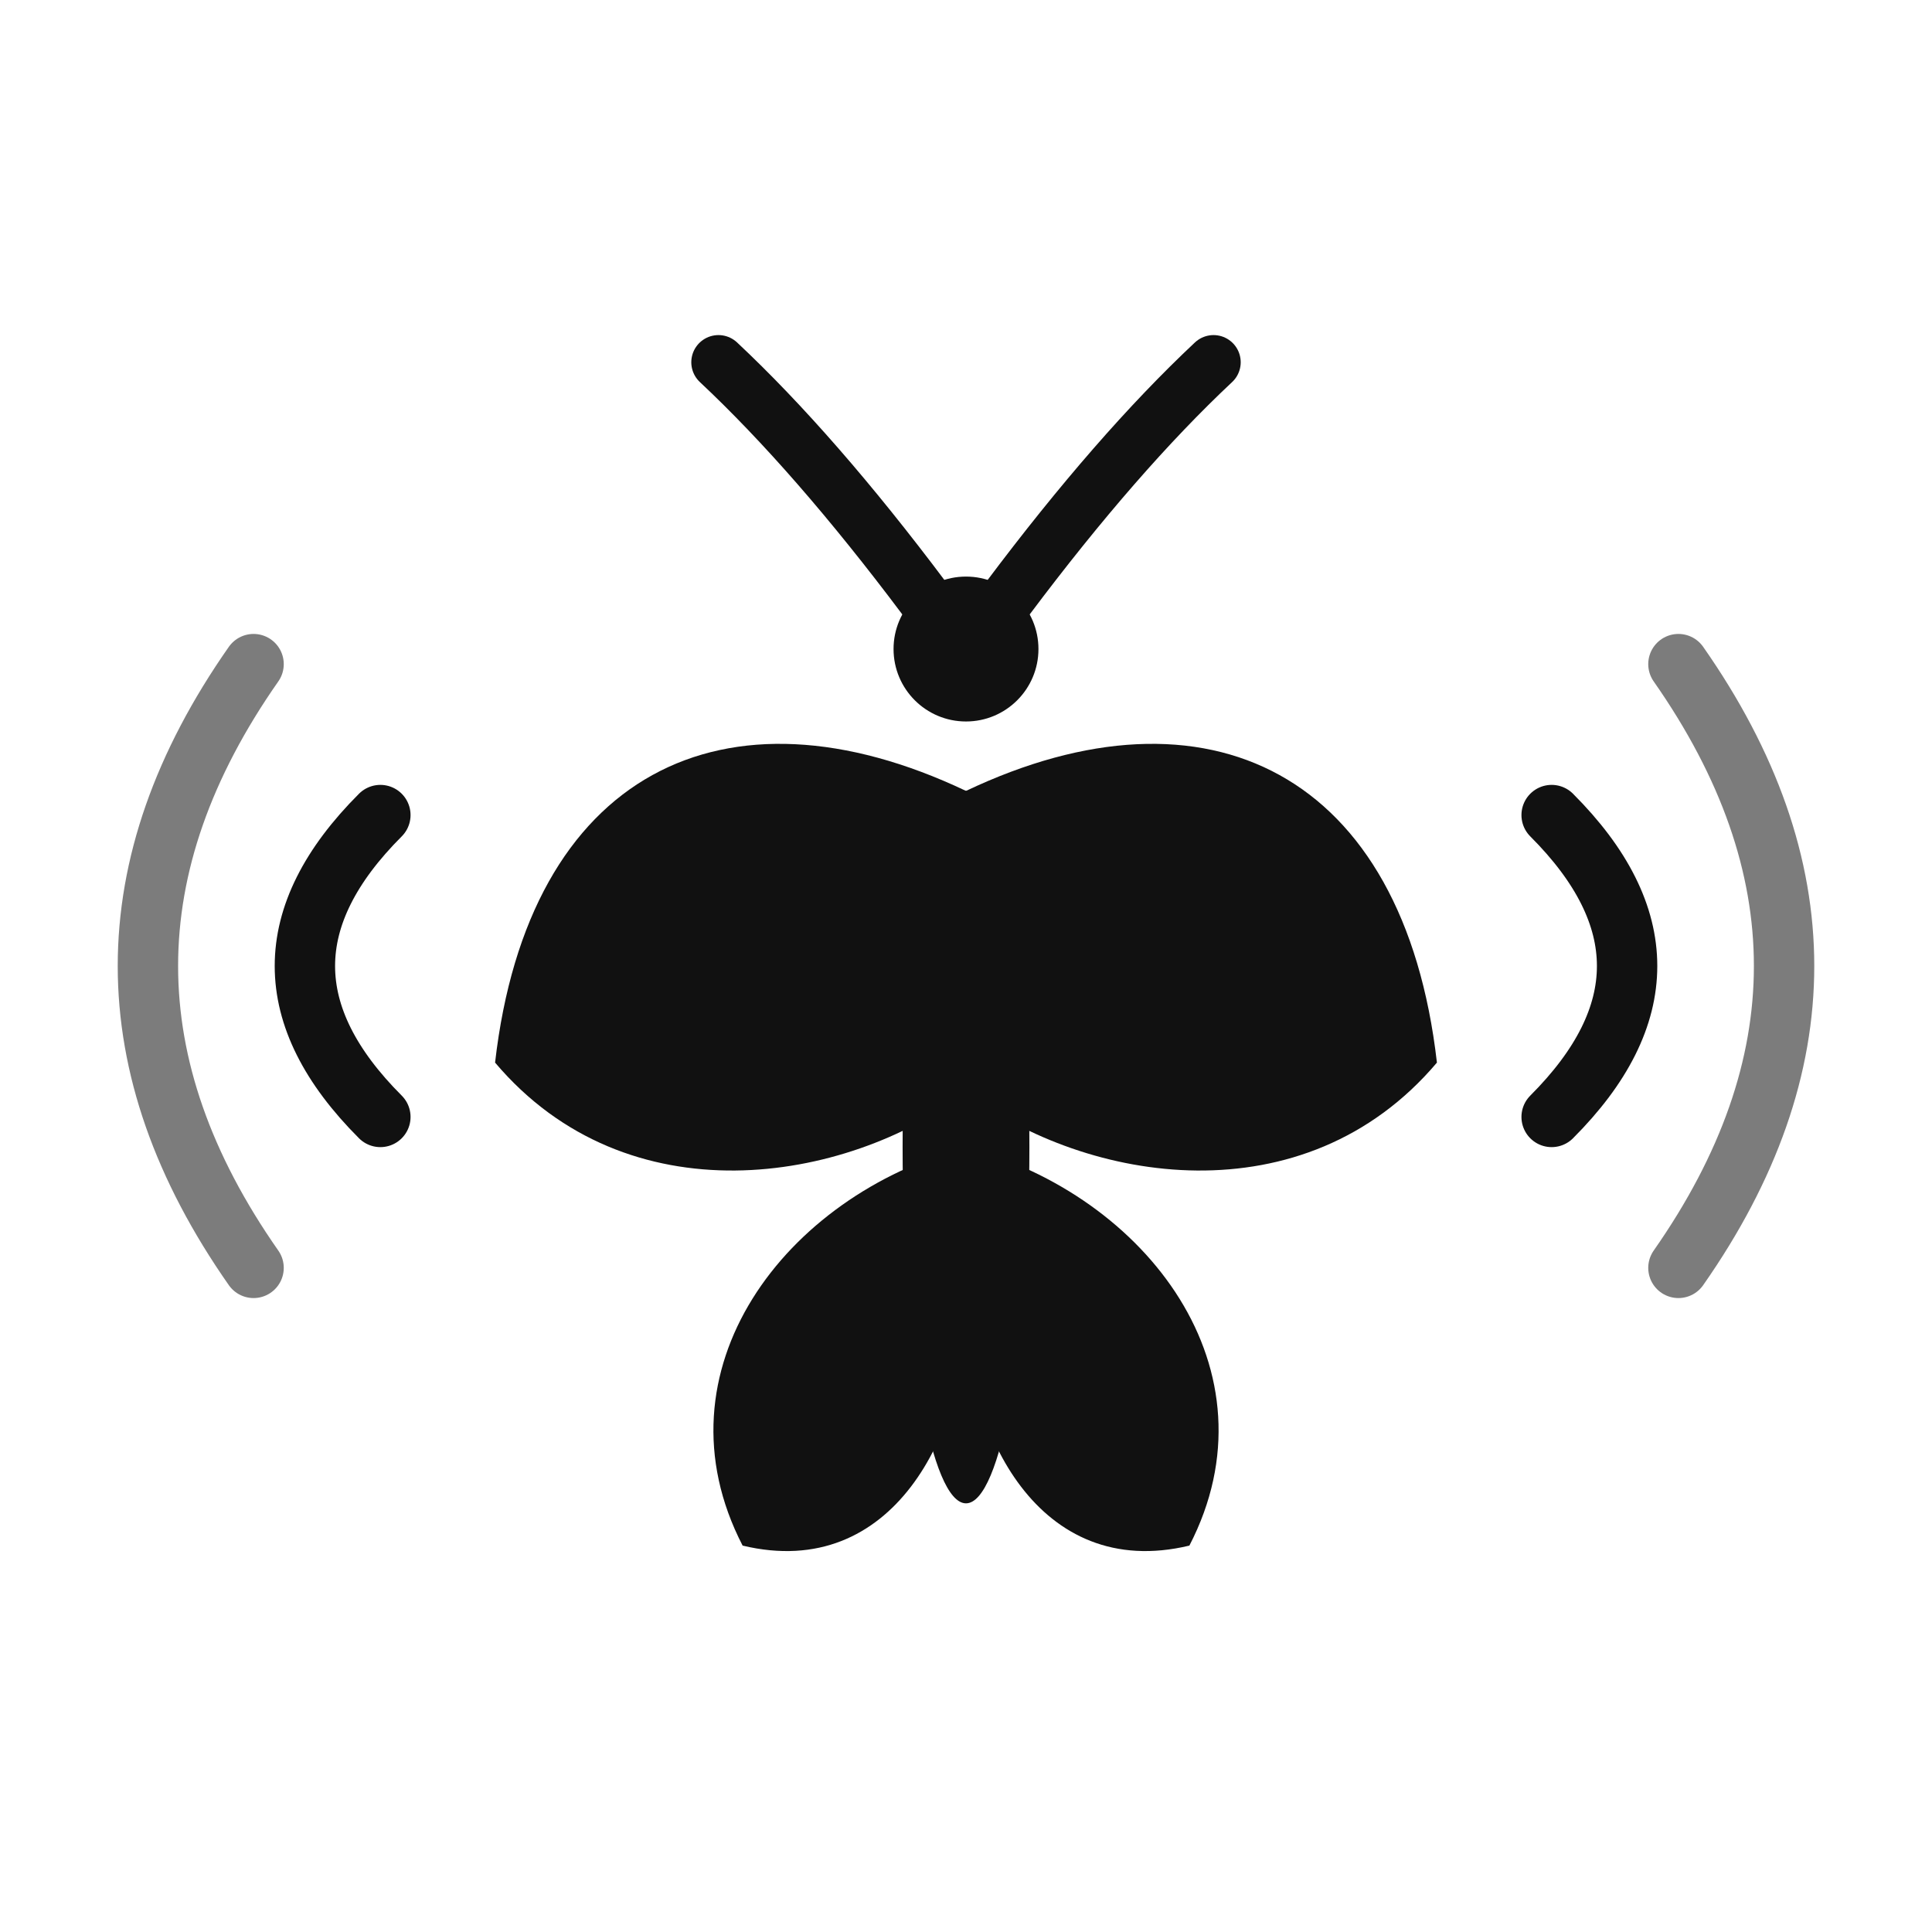
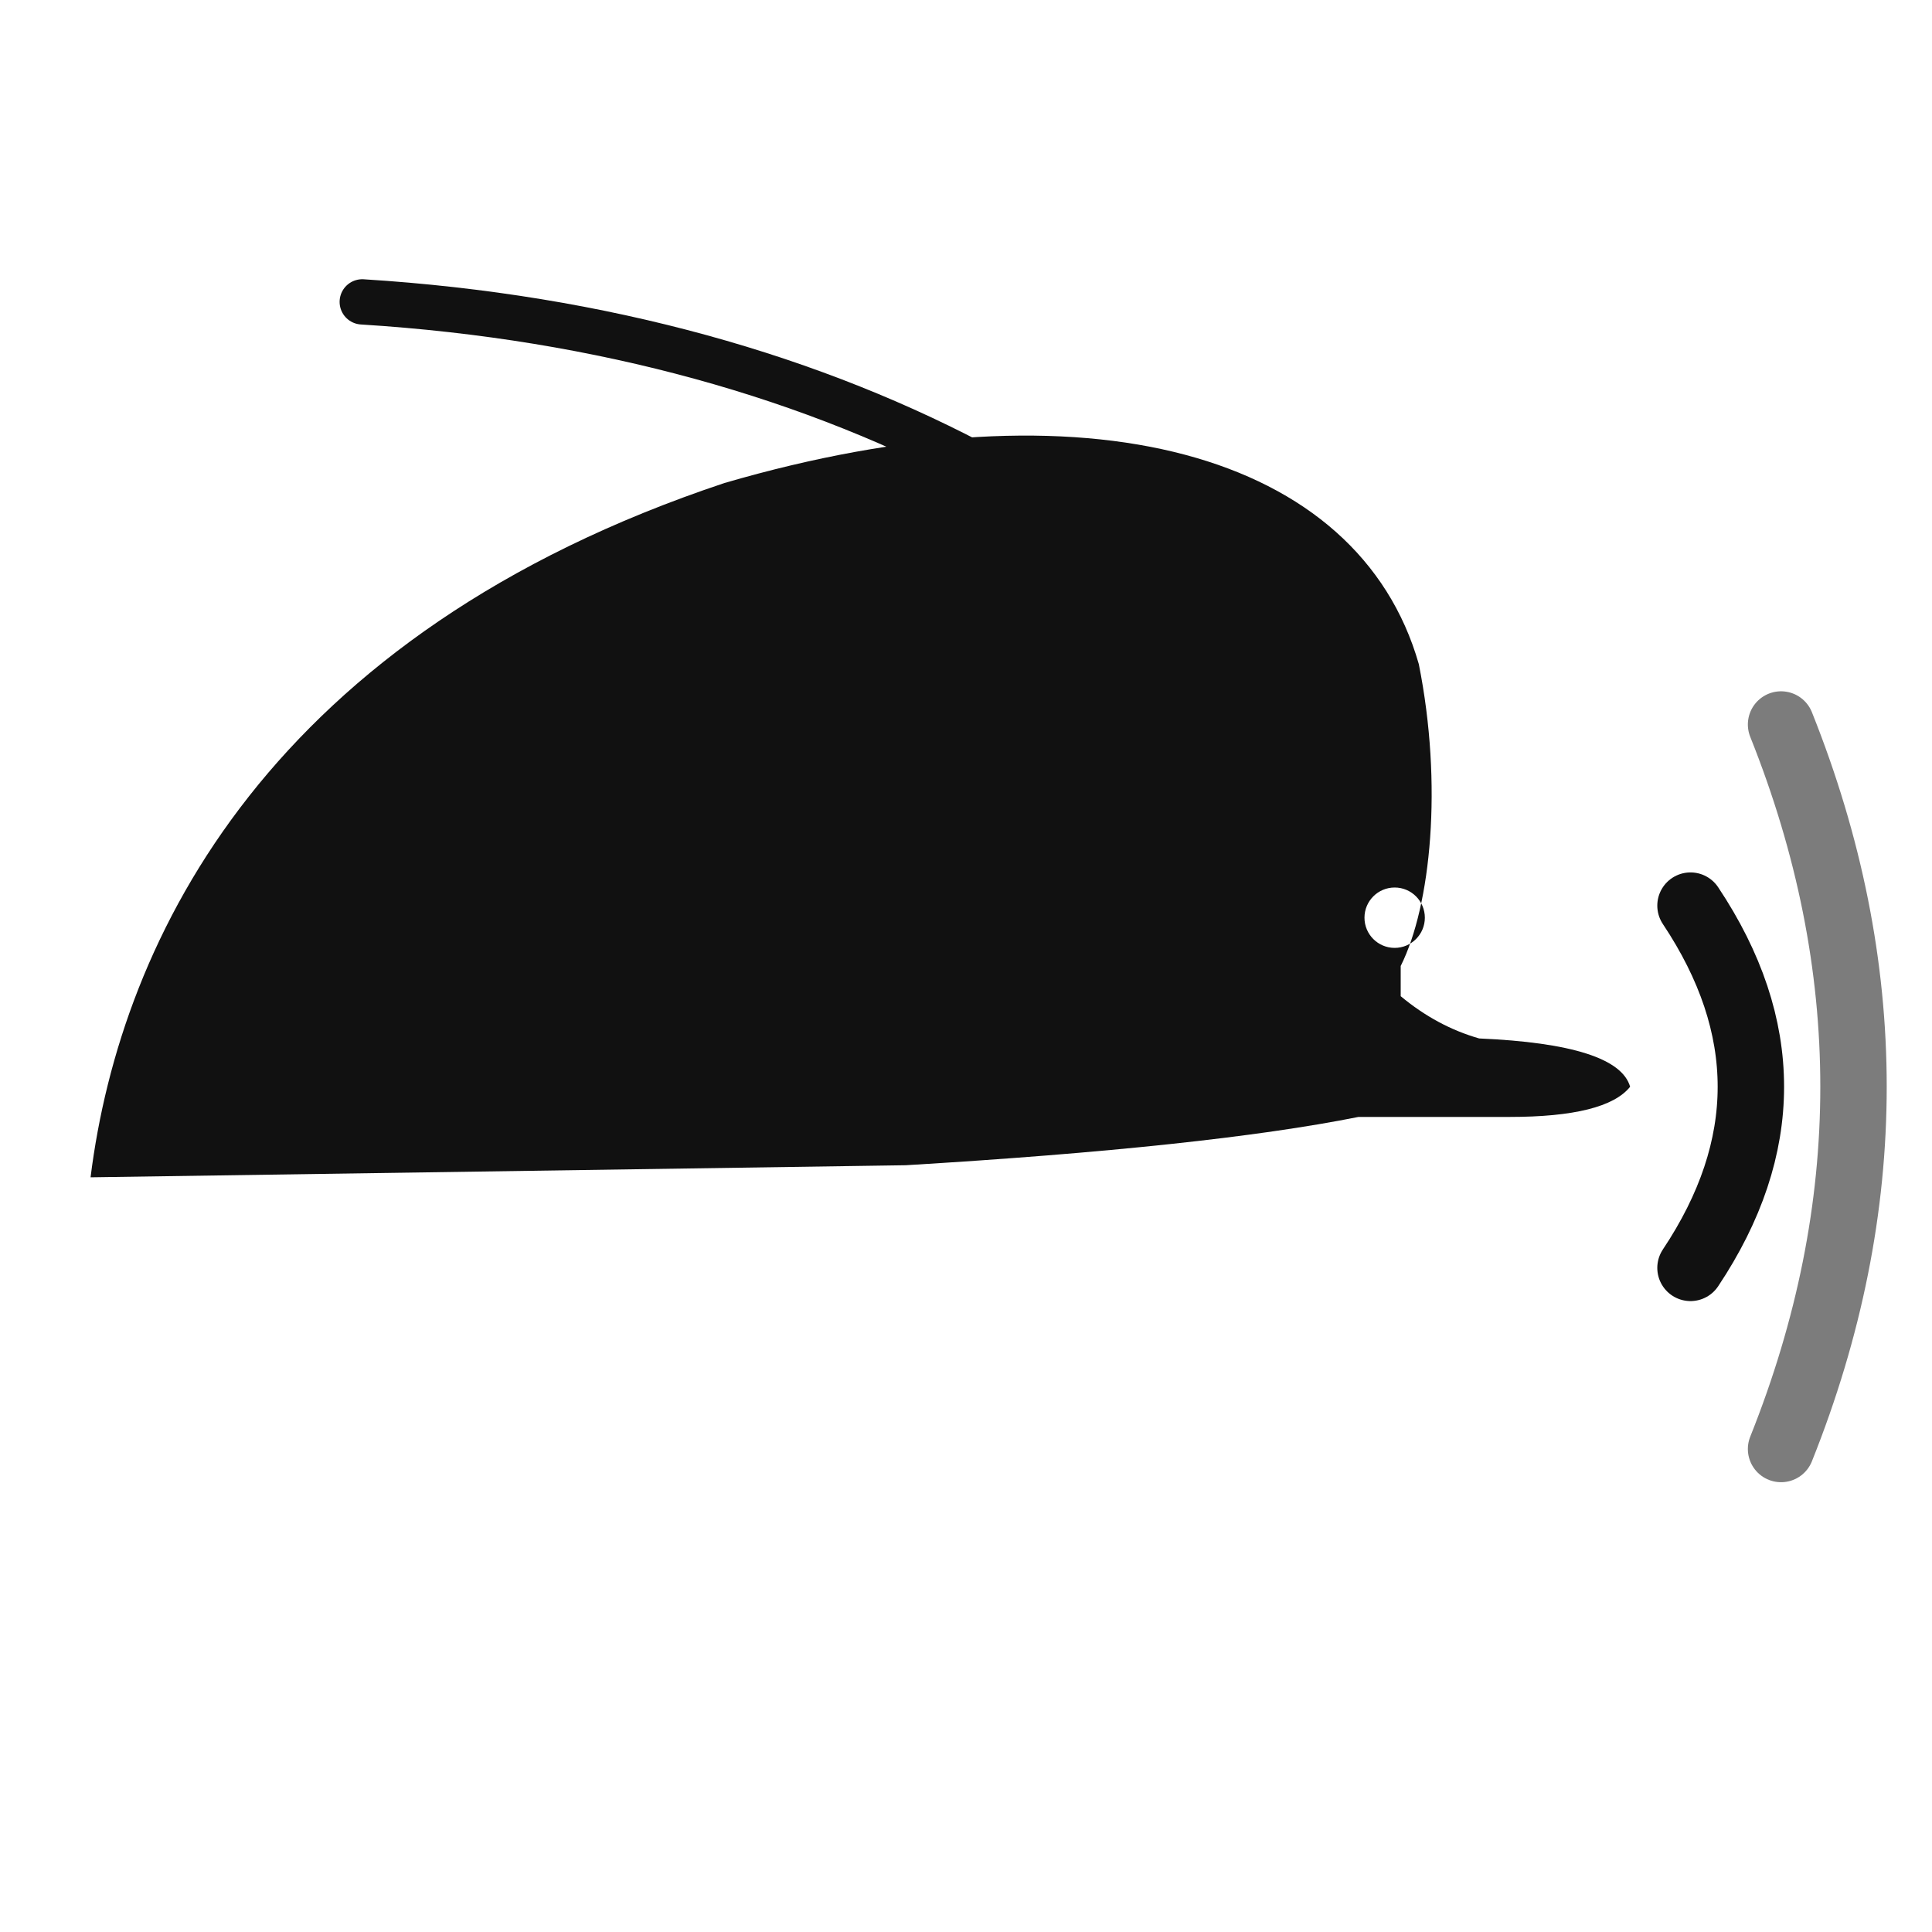
<svg xmlns="http://www.w3.org/2000/svg" viewBox="0 0 64 64" role="img" aria-label="mellonella">
-   <g fill="#111111" stroke="none">
-     <circle cx="32" cy="21.5" r="2.4" />
-     <ellipse cx="32" cy="38" rx="2.1" ry="11.8" />
-     <path d="M32 26.2 C24 22.4, 17.5 25.6, 16.4 35.2 C20.8 40.4, 28 39.2, 32 36.2 Z" />
-     <path d="M32 26.2 C40 22.4, 46.5 25.6, 47.6 35.2 C43.2 40.4, 36 39.2, 32 36.2 Z" />
-     <path d="M32 38 C26 39.6, 21.6 45.4, 24.6 51.2 C29.6 52.4, 32 47.4, 32 43.4 Z" />
-     <path d="M32 38 C38 39.6, 42.4 45.4, 39.4 51.2 C34.4 52.4, 32 47.4, 32 43.4 Z" />
-   </g>
-   <g fill="none" stroke="#111111" stroke-width="1.8" stroke-linecap="round">
-     <path d="M30.6 19.8 Q27 15 23.8 12" />
-     <path d="M33.4 19.8 Q37 15 40.2 12" />
-   </g>
-   <g fill="none" stroke="#111111" stroke-linecap="round" stroke-width="2">
-     <path d="M51.4 27 Q56.4 32 51.4 37" />
-     <path d="M55.6 22 Q62.6 32 55.6 42" opacity="0.55" />
-     <path d="M12.6 27 Q7.6 32 12.6 37" />
-     <path d="M8.4 22 Q1.4 32 8.4 42" opacity="0.55" />
+   <path fill="#111111" fill-rule="evenodd" d="M3 39 C4 31, 9 21, 24 16 C36 12.5, 45 15, 47 22 C47.8 26, 47.4 30, 46.4 32 L46.4 33 Q47.6 34, 49 34.4 Q53.6 34.6, 54 36 Q53.2 37, 50 37 L45 37 Q40 38, 30 38.6 L3 39 Z M46.2 30.4 m-1 0 a1 1 0 1 0 2 0 a1 1 0 1 0 -2 0 Z" />
+   <g fill="none" stroke="#111111" stroke-linecap="round">
+     <path d="M46 28 C40 18, 28 11, 12 10" stroke-width="1.5" />
+     <path d="M56 30 Q60 36 56 42" stroke-width="2.2" />
+     <path d="M59 24 Q63.8 36 59 48" stroke-width="2.2" opacity="0.55" />
  </g>
</svg>
